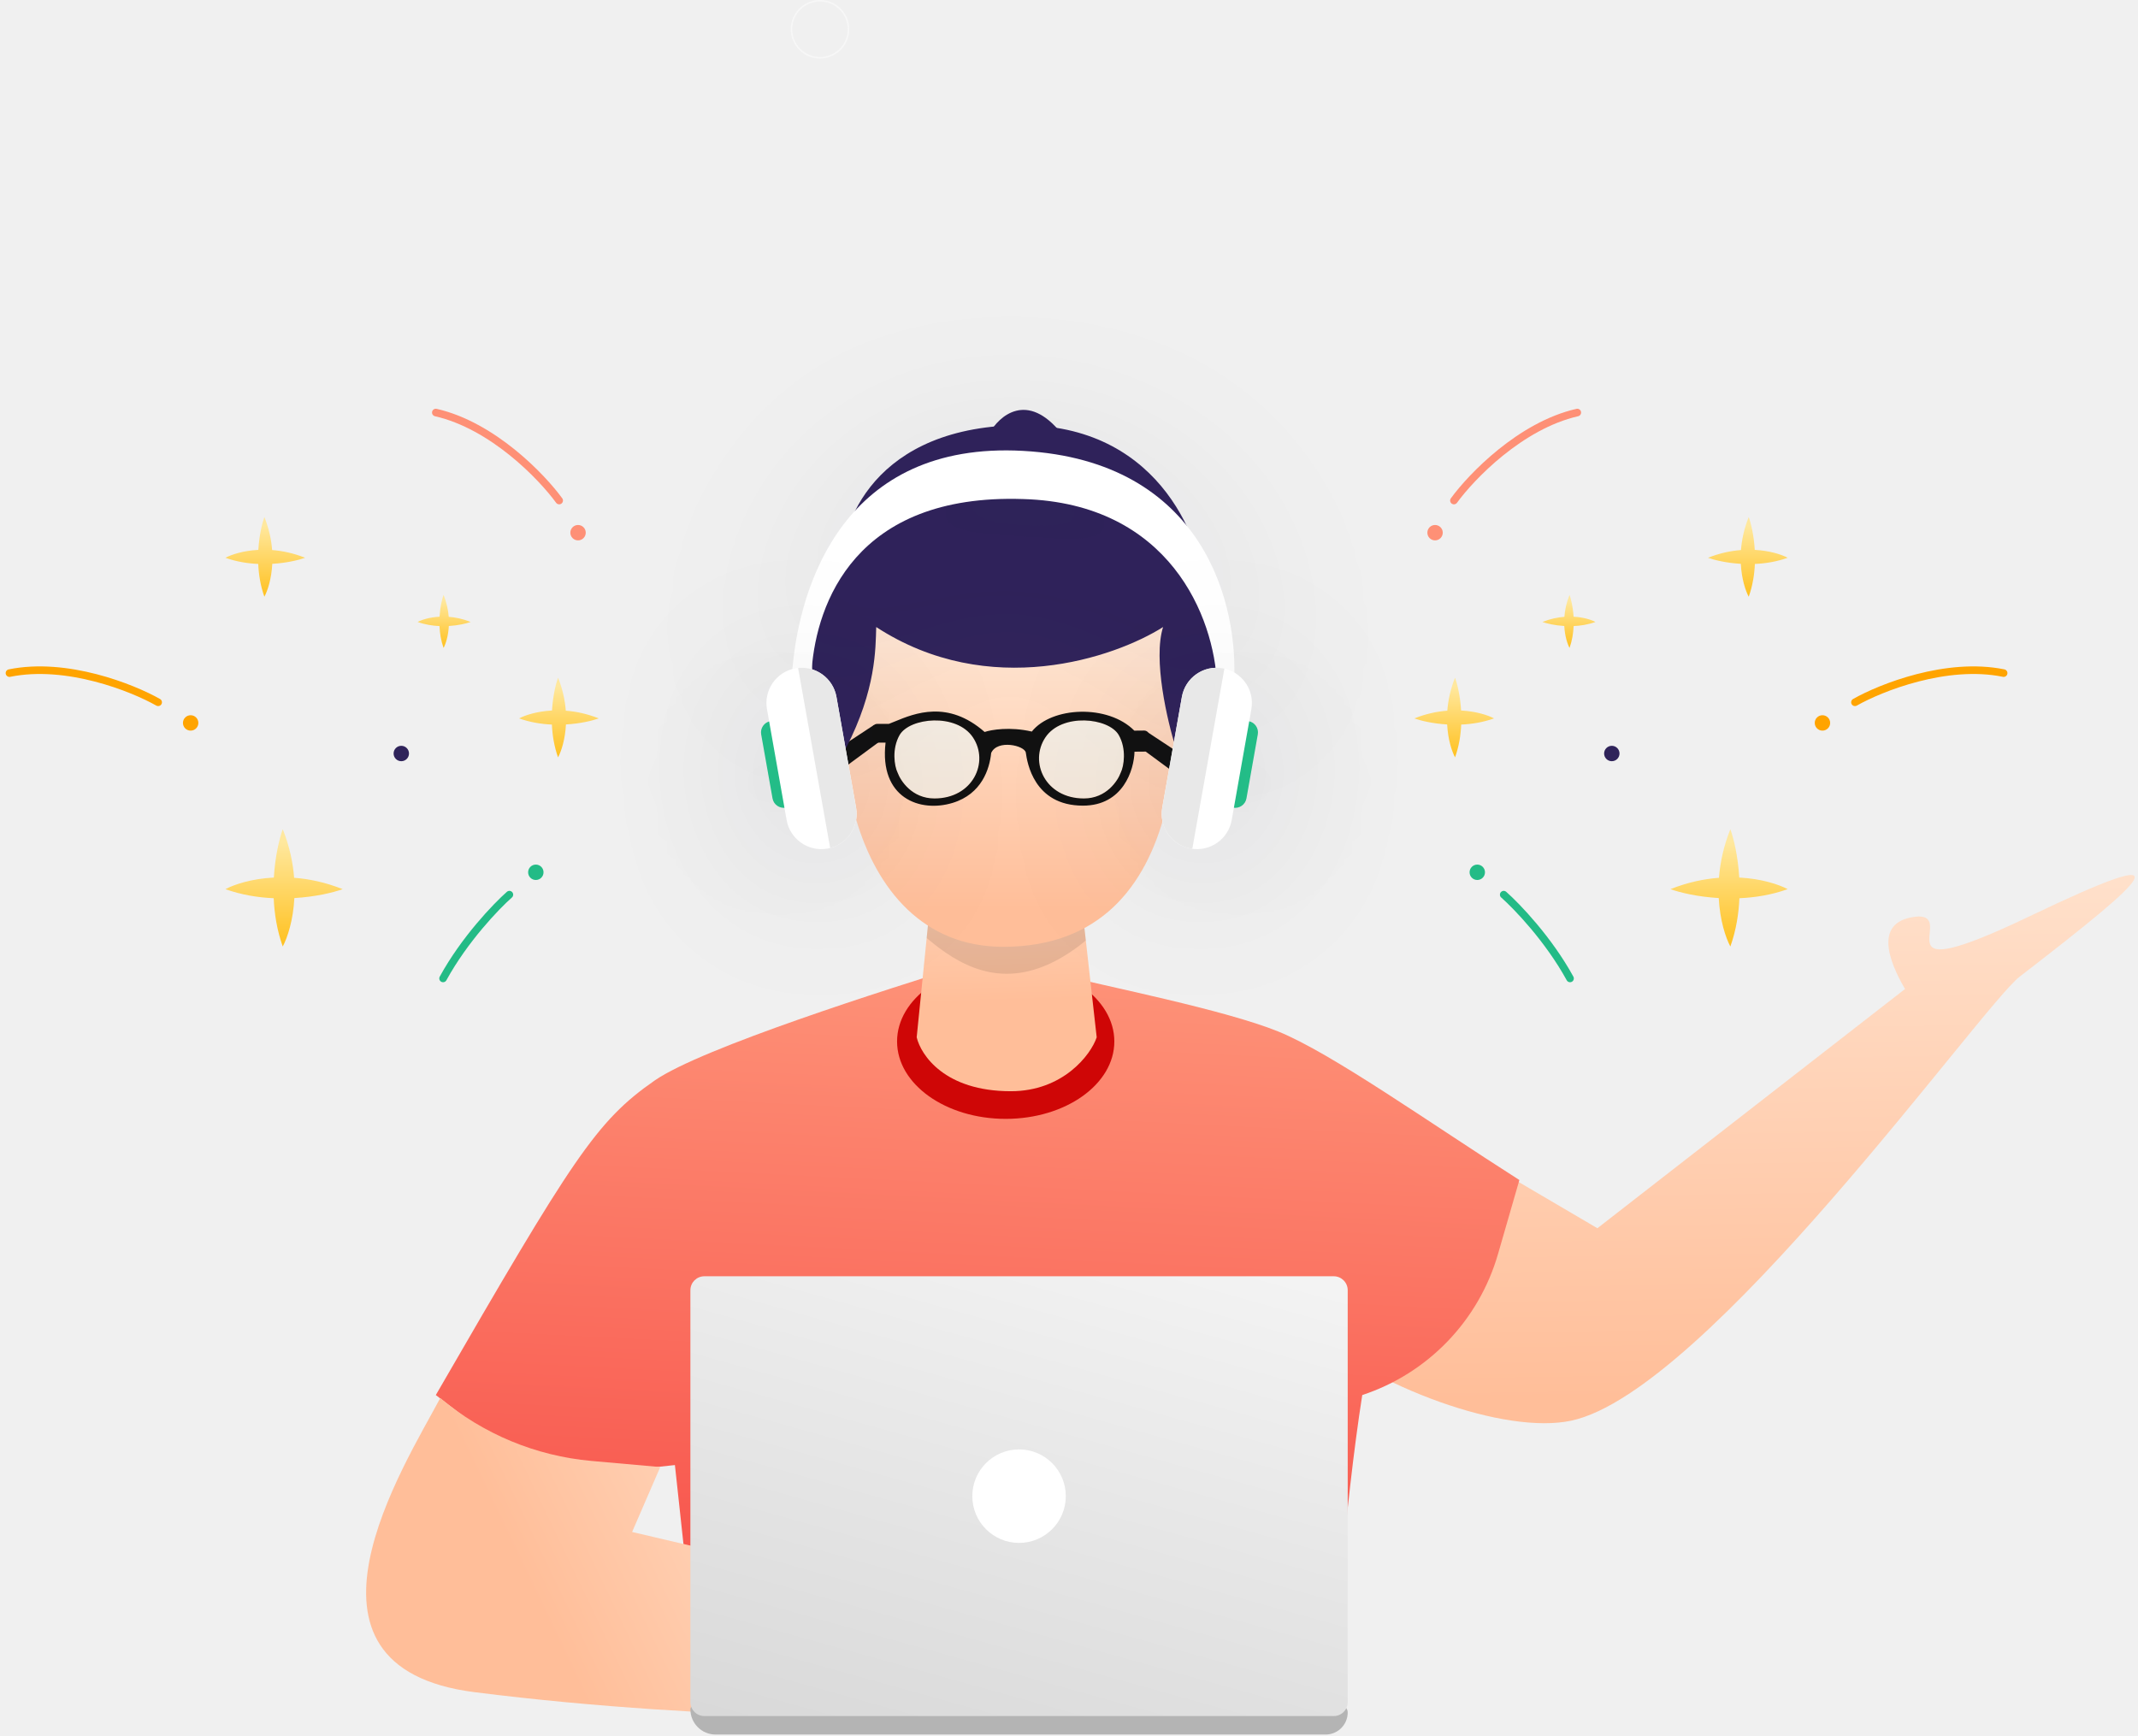
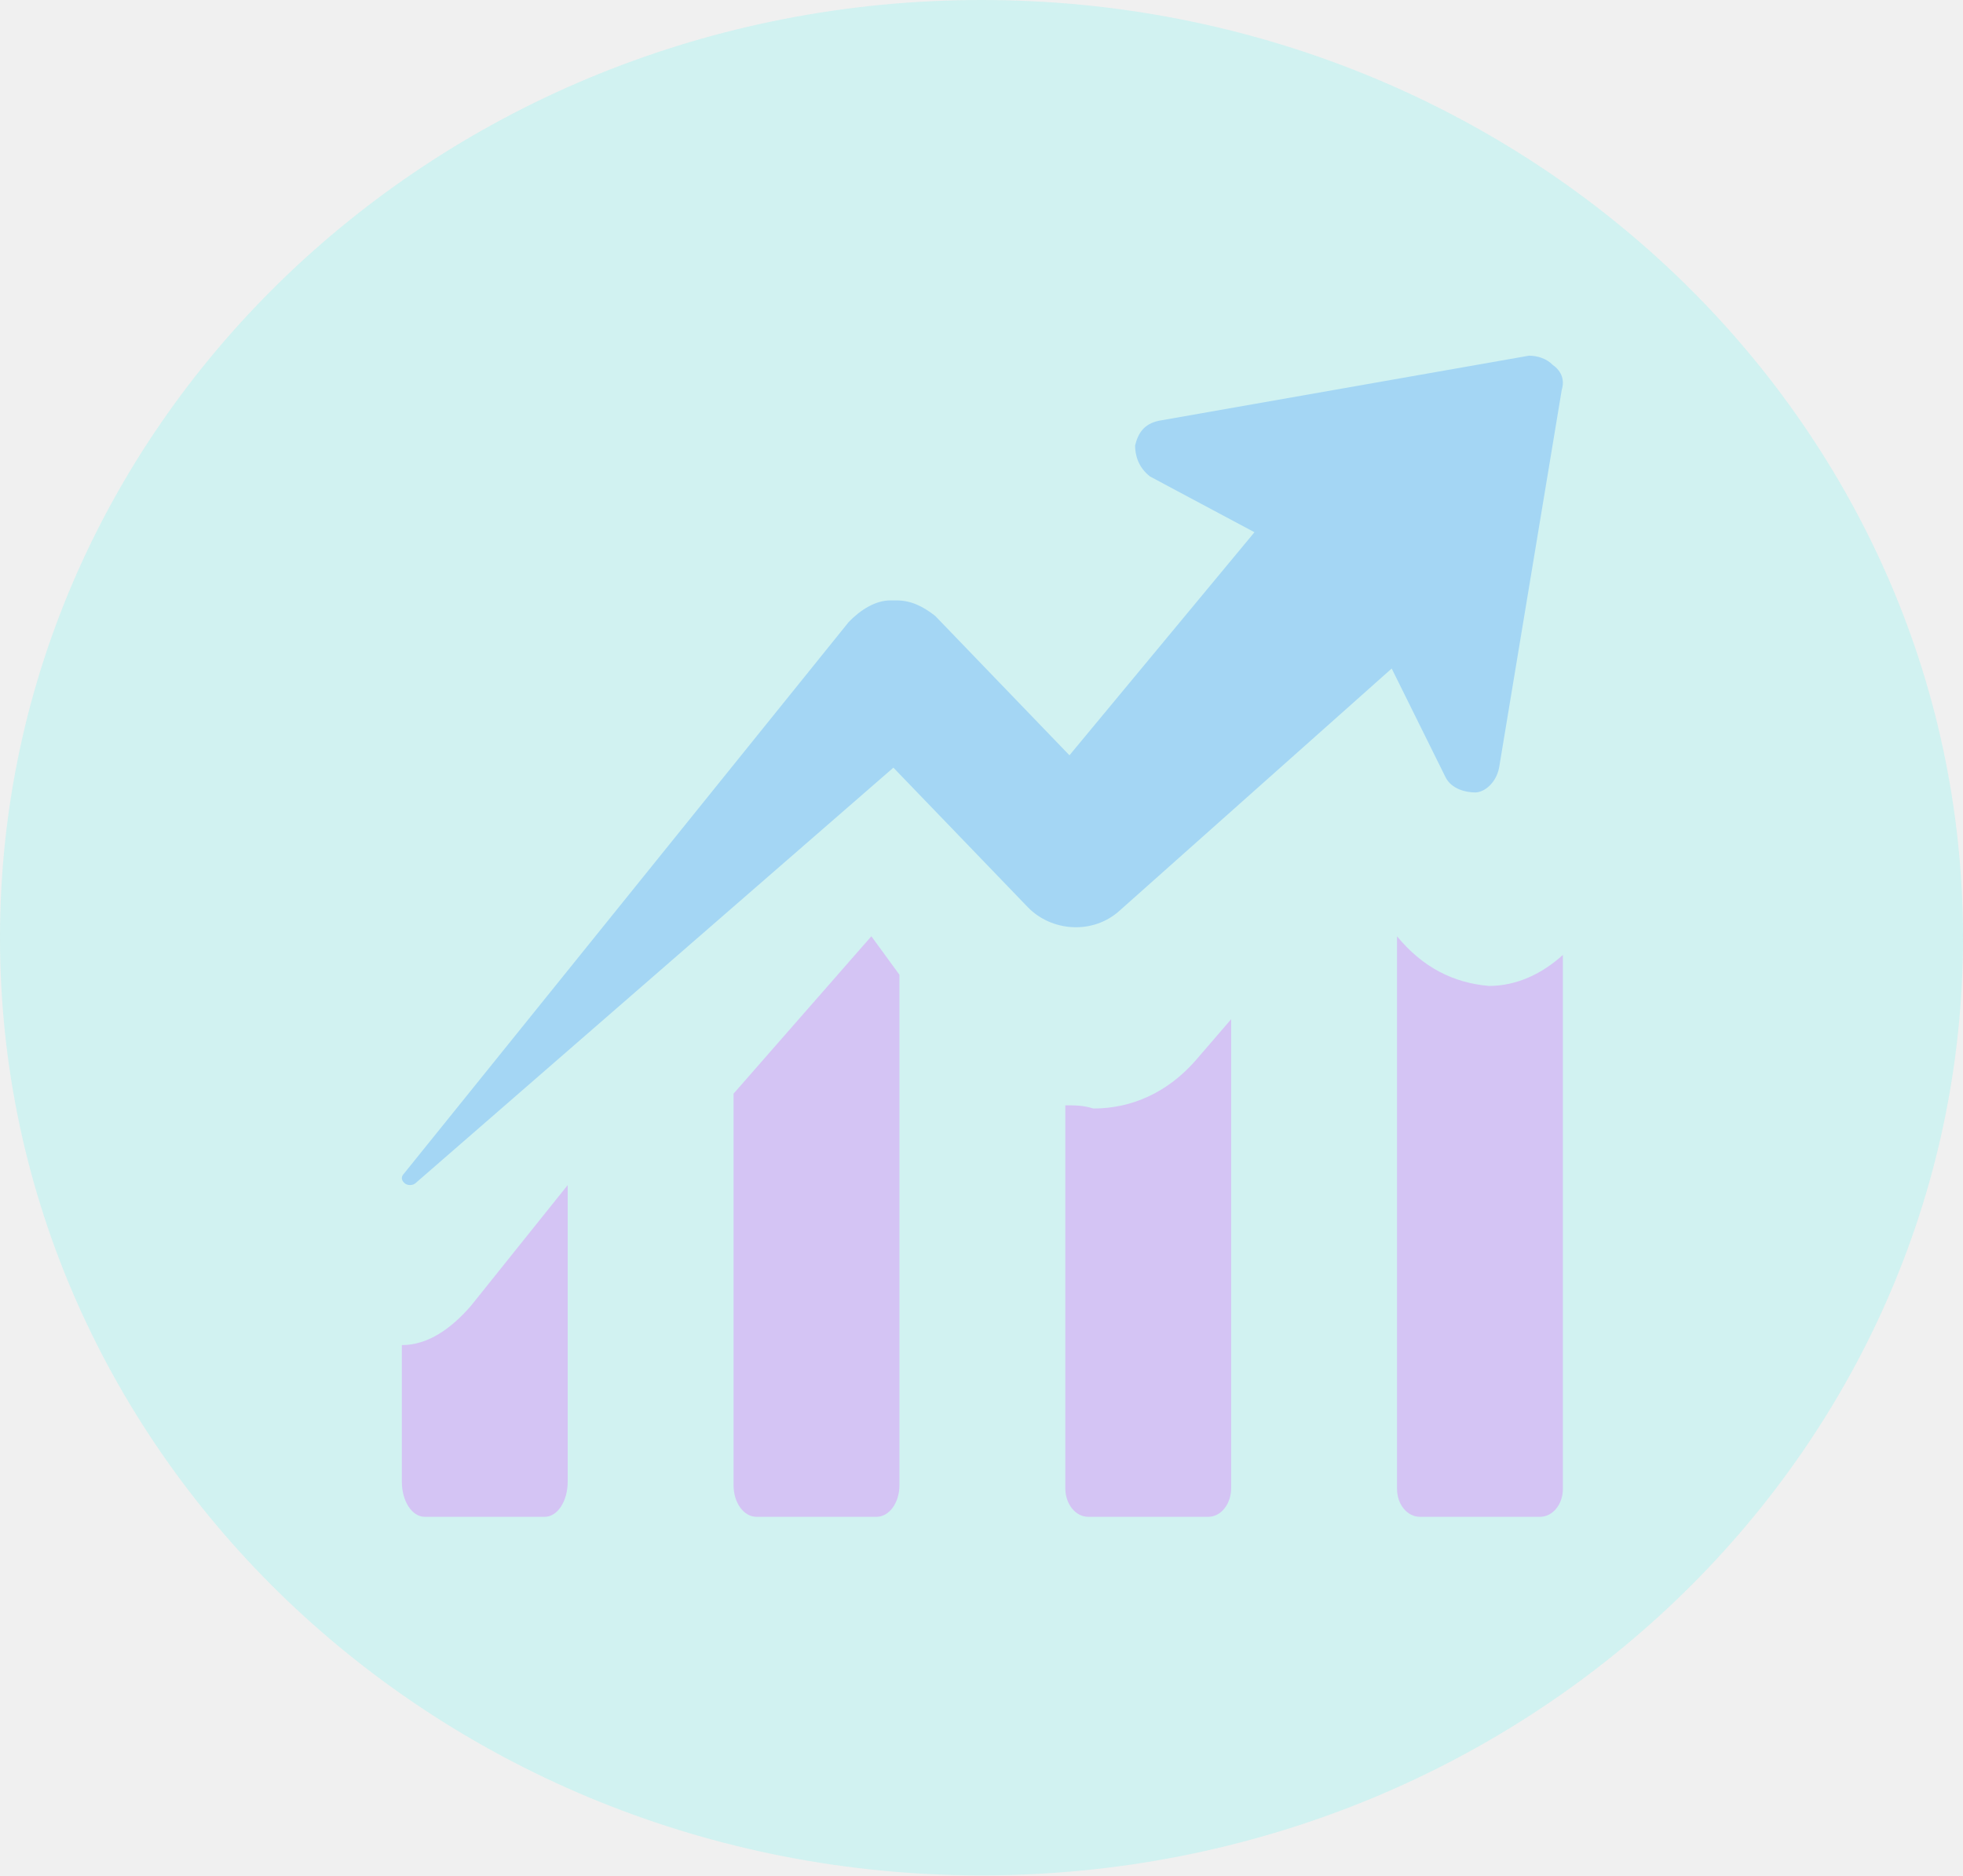
- <svg xmlns="http://www.w3.org/2000/svg" width="452" height="367" viewBox="0 0 452 367" fill="none">
-   <path d="M337.708 259.67L302.583 239.051L274.994 280.109C291.112 293.561 318.19 303.343 332.183 300.356C360.898 294.225 418.926 212.694 426.977 206.487C454.388 185.356 463.298 177.336 428.999 193.756C396.299 209.411 413.619 193.756 405.607 193.756C395.982 194.428 399.171 202.971 402.744 209.092L337.708 259.67Z" fill="url(#paint0_linear)" />
-   <path d="M138.412 228.434C148.322 221.552 187.478 209.157 204.675 203.819L222.869 205.804C234.332 208.646 258.921 213.491 270.231 218.076C281.541 222.662 302.067 237.284 321.215 249.478L316.694 265.136C312.634 279.199 301.896 290.352 287.997 294.942C284.421 317.686 281.336 354.664 281.846 366.127L148.777 366.024L142.685 309.742L115.283 312.678L92.136 294.942C121.12 244.81 126.025 237.036 138.412 228.434Z" fill="url(#paint1_linear)" />
-   <path d="M100.343 357.76C58.181 352.415 85.603 309.683 93.079 295.571C102.12 303.182 113.285 307.825 125.057 308.871L139.586 310.162L133.636 323.887L197.868 338.924L206.88 363.923C200.461 362.83 152.774 364.408 100.343 357.76Z" fill="url(#paint2_linear)" />
-   <path d="M209.16 91.63C211.235 87.877 217.186 82.624 224.39 91.63H209.16Z" fill="#30235B" />
-   <ellipse cx="212.618" cy="220.185" rx="22.966" ry="16.366" fill="#CF0606" />
-   <path d="M193.8 219.306L197.011 187.341H228.265L231.855 219.306C230.6 223.07 224.676 230.706 213.705 230.706C199.723 230.706 194.697 223.07 193.8 219.306Z" fill="url(#paint3_linear)" />
-   <mask id="mask0" mask-type="alpha" maskUnits="userSpaceOnUse" x="193" y="187" width="39" height="44">
-     <path d="M193.8 219.306L197.011 187.341H228.265L231.862 219.37C230.607 223.135 224.662 230.707 213.691 230.707C199.709 230.707 194.697 223.07 193.8 219.306Z" fill="url(#paint4_linear)" />
-   </mask>
-   <g mask="url(#mask0)">
-     <path opacity="0.1" d="M239.529 188.564C211.269 223.53 195.477 195.416 187.319 191.198L192.925 167.56L226.386 163.565L239.529 188.564Z" fill="black" />
+ <svg xmlns="http://www.w3.org/2000/svg" width="425" height="406" viewBox="0 0 425 406" fill="none">
+   <g opacity="0.64">
+     <ellipse cx="212.5" cy="203" rx="212.5" ry="203" fill="#BFF3F1" />
+     <g opacity="0.37">
+       <path d="M87 291.195V320.768C87 324.993 89.21 328.373 91.972 328.373H117.938C120.701 328.373 122.91 324.993 122.91 320.768V256.552L101.917 282.745C97.497 287.815 92.525 291.195 87 291.195Z" fill="#CA30FF" />
+       <path d="M158.821 236.758V321.559C158.821 325.345 161.031 328.373 163.793 328.373H189.759C192.522 328.373 194.731 325.345 194.731 321.559V211.015L188.654 202.687L158.821 236.758Z" fill="#CA30FF" />
+       <path d="M230.642 239.288V322.158C230.642 325.611 232.852 328.373 235.614 328.373H261.58C264.342 328.373 266.552 325.611 266.552 322.158V220.642L258.818 229.619C252.74 236.525 245.006 239.978 236.719 239.978C234.509 239.288 232.852 239.288 230.642 239.288Z" fill="#CA30FF" />
+       <path d="M302.463 202.687V322.324C302.463 325.685 304.673 328.373 307.435 328.373H333.401C336.163 328.373 338.373 325.685 338.373 322.324V206.719C333.953 210.752 328.429 213.441 322.352 213.441C314.617 212.768 307.987 209.408 302.463 202.687Z" fill="#CA30FF" />
+       <path d="M193.428 166.189L194.72 167.531L222.498 196.366C227.666 201.731 236.709 202.402 242.523 197.037L301.309 144.73L312.937 168.201C314.229 170.883 317.459 171.554 319.397 171.554C321.335 171.554 323.919 169.542 324.565 166.189L338.131 84.377C338.777 82.365 338.131 80.353 336.193 79.012C334.901 77.671 332.963 77 331.025 77L250.921 91.082C247.691 91.753 246.399 93.765 245.753 96.447C245.753 98.459 246.399 101.141 248.983 103.153L271.593 115.224L231.542 163.507L203.118 134.001L202.472 133.33C199.888 131.318 197.304 129.977 194.074 129.977C193.428 129.977 193.428 129.977 192.782 129.977C189.552 129.977 186.322 131.989 183.738 134.671L87.484 254.037C86.838 254.708 86.838 255.379 87.484 256.049C88.13 256.72 89.422 256.72 90.069 256.049L193.428 166.189Z" fill="#007EFF" />
+     </g>
  </g>
-   <path d="M212.076 200.173C178.371 200.173 172.575 151.791 182.989 129.661C206.42 101.023 235.71 117.729 247.426 129.661C250.246 148.103 253.357 200.173 212.076 200.173Z" fill="url(#paint5_linear)" />
-   <path d="M248.001 163.16L241.398 158.295L242.419 154.674L249.962 159.647L248.001 163.16Z" fill="#111111" />
-   <path d="M179.202 161.749L185.805 156.884L184.784 153.263L177.242 158.236L179.202 161.749Z" fill="#111111" />
-   <path d="M185.244 132.569C209.14 148.138 235.631 139.056 245.89 132.569C243.73 139.382 246.79 152.476 248.59 158.172C264.138 137.924 259.055 126.99 254.57 124.054C253.822 113.962 244.648 88.731 213.85 89.927C183.052 91.123 177.076 112.965 177.948 121.064C166.287 136.911 173.225 152.406 178.849 158.172C185.244 145.757 185.098 137.047 185.244 132.569Z" fill="#30235B" />
-   <g filter="url(#filter0_d)">
-     <path d="M216.298 105.508C180.624 104.314 172.678 127.774 171.612 141.398C171.526 142.488 170.634 143.348 169.54 143.348C168.372 143.348 167.442 142.374 167.546 141.211C169.102 123.744 178.415 93.22 216.298 95.325C254.547 97.45 262.03 127.899 260.856 144.873C260.793 145.781 260.026 146.468 259.116 146.468C258.123 146.468 257.325 145.662 257.286 144.67C256.724 130.586 247.361 106.408 216.298 105.508Z" fill="white" />
-   </g>
-   <g filter="url(#filter1_d)">
-     <rect x="261.571" y="152.038" width="4.842" height="18.581" rx="2.421" transform="rotate(10.0542 261.571 152.038)" fill="#24C28A" />
-   </g>
-   <g filter="url(#filter2_d)">
-     <rect x="251.168" y="139.992" width="14.915" height="38.707" rx="7.457" transform="rotate(10.0542 251.168 139.992)" fill="white" />
-   </g>
-   <g filter="url(#filter3_d)">
-     <rect width="4.842" height="18.581" rx="2.421" transform="matrix(-0.984643 0.17458 0.17458 0.984643 165.266 152.038)" fill="#24C28A" />
-   </g>
-   <g filter="url(#filter4_d)">
-     <rect width="14.915" height="38.707" rx="7.457" transform="matrix(-0.984643 0.17458 0.17458 0.984643 175.533 139.992)" fill="white" />
-   </g>
-   <mask id="mask1" mask-type="alpha" maskUnits="userSpaceOnUse" x="160" y="139" width="23" height="42">
-     <rect width="14.915" height="38.707" rx="7.457" transform="matrix(-0.984643 0.17458 0.17458 0.984643 175.533 139.992)" fill="white" />
-   </mask>
-   <g mask="url(#mask1)">
-     <rect x="168.51" y="139.992" width="19.401" height="42.017" transform="rotate(-10.0977 168.51 139.992)" fill="#E8E8E8" />
-   </g>
-   <mask id="mask2" mask-type="alpha" maskUnits="userSpaceOnUse" x="244" y="139" width="22" height="42">
-     <rect x="251.168" y="139.992" width="14.915" height="38.707" rx="7.457" transform="rotate(10.0542 251.168 139.992)" fill="white" />
-   </mask>
-   <g mask="url(#mask2)">
-     <rect width="19.401" height="42.017" transform="matrix(-0.98451 -0.175326 -0.175326 0.98451 259.096 139.992)" fill="#E8E8E8" />
-   </g>
-   <path opacity="0.5" d="M197.553 168.811C192.785 168.811 190.383 165.053 189.773 163.375C189.071 161.972 188.517 158.315 190.179 155.411C192.291 151.718 202.221 150.689 205.699 155.906C209.177 161.123 205.699 168.811 197.553 168.811Z" fill="#E6FCFF" />
-   <path opacity="0.5" d="M229.148 168.811C233.917 168.811 236.318 165.053 236.928 163.375C237.63 161.972 238.184 158.315 236.522 155.411C234.41 151.718 224.48 150.689 221.002 155.906C217.524 161.123 221.002 168.811 229.148 168.811Z" fill="#E6FCFF" />
-   <path fill-rule="evenodd" clip-rule="evenodd" d="M208.162 154.754C200.386 147.925 193.362 150.814 189.199 152.527C188.736 152.717 188.309 152.893 187.92 153.039L185.43 153.044C184.875 153.045 184.427 153.498 184.432 154.053L184.45 156.012C184.454 156.561 184.901 157.003 185.449 157.003L187.219 157.003C185.854 168.721 194.495 171.856 201.406 169.744C207.567 167.861 209.216 162.533 209.546 159.191C210.864 156.271 216.642 157.62 216.871 159.126L216.888 159.245C217.159 161.078 218.526 170.317 228.927 170.33C237.447 170.341 239.758 162.73 239.848 158.922L241.938 158.904C242.49 158.899 242.934 158.447 242.929 157.895L242.907 155.446C242.902 154.894 242.451 154.45 241.898 154.455L239.809 154.474C234.259 148.852 222.338 149.378 218.139 154.666C213.506 153.597 209.558 154.28 208.162 154.754ZM197.553 168.811C192.785 168.811 190.383 165.053 189.773 163.375C189.071 161.972 188.517 158.315 190.179 155.411C192.291 151.718 202.221 150.689 205.699 155.906C209.177 161.123 205.699 168.811 197.553 168.811ZM236.929 163.375C236.319 165.053 233.918 168.811 229.149 168.811C221.003 168.811 217.525 161.123 221.003 155.906C224.481 150.688 234.411 151.718 236.524 155.411C238.185 158.315 237.631 161.972 236.929 163.375Z" fill="#111111" />
-   <path d="M145.958 361.385C145.958 360.894 146.356 360.497 146.847 360.497H283.369C284.227 360.497 284.923 361.193 284.923 362.051C284.923 364.627 282.835 366.715 280.26 366.715H151.288C148.345 366.715 145.958 364.329 145.958 361.385Z" fill="#B4B4B4" />
-   <rect x="145.958" y="269.829" width="138.965" height="92.977" rx="2.947" fill="url(#paint6_linear)" />
-   <circle cx="215.441" cy="316.317" r="9.883" fill="white" />
-   <path fill-rule="evenodd" clip-rule="evenodd" d="M116.702 150.214C116.878 147.199 117.479 144.676 117.98 143.274C118.964 145.734 119.45 148.095 119.614 150.249C121.768 150.413 124.13 150.9 126.59 151.884C125.187 152.385 122.664 152.986 119.65 153.162C119.482 156.362 118.659 158.848 117.98 160.121C117.153 157.808 116.776 155.427 116.678 153.186C114.436 153.087 112.056 152.71 109.742 151.884C111.015 151.205 113.502 150.382 116.702 150.214Z" fill="url(#paint7_linear)" />
-   <path fill-rule="evenodd" clip-rule="evenodd" d="M92.926 130.383C93.043 128.376 93.443 126.697 93.776 125.763C94.431 127.401 94.755 128.973 94.865 130.406C96.298 130.516 97.87 130.839 99.508 131.494C98.574 131.828 96.895 132.228 94.888 132.345C94.776 134.475 94.229 136.13 93.776 136.978C93.226 135.437 92.975 133.853 92.91 132.361C91.418 132.296 89.833 132.045 88.293 131.494C89.141 131.042 90.796 130.495 92.926 130.383Z" fill="url(#paint8_linear)" />
-   <path fill-rule="evenodd" clip-rule="evenodd" d="M54.617 116.254C54.793 113.24 55.394 110.717 55.895 109.314C56.879 111.774 57.366 114.136 57.53 116.29C59.684 116.454 62.045 116.941 64.505 117.925C63.103 118.425 60.58 119.026 57.565 119.203C57.397 122.403 56.574 124.889 55.895 126.162C55.069 123.848 54.692 121.468 54.593 119.226C52.352 119.128 49.971 118.751 47.657 117.925C48.931 117.245 51.417 116.422 54.617 116.254Z" fill="url(#paint9_linear)" />
-   <path fill-rule="evenodd" clip-rule="evenodd" d="M57.897 185.528C58.156 181.093 59.04 177.381 59.777 175.318C61.225 178.937 61.94 182.411 62.182 185.58C65.351 185.822 68.825 186.537 72.444 187.985C70.381 188.722 66.669 189.606 62.234 189.865C61.987 194.573 60.776 198.231 59.777 200.105C58.561 196.7 58.006 193.199 57.862 189.9C54.563 189.756 51.062 189.201 47.657 187.985C49.531 186.986 53.189 185.775 57.897 185.528Z" fill="url(#paint10_linear)" />
-   <circle cx="84.839" cy="159.305" r="1.628" fill="#2F235A" />
-   <circle cx="122.206" cy="112.619" r="1.628" fill="#FE9076" />
-   <circle cx="40.306" cy="152.841" r="1.628" fill="#FFA400" />
-   <circle cx="113.281" cy="184.419" r="1.628" fill="#23BB86" />
-   <path d="M118.217 105.823C114.535 100.767 104.165 89.968 92.136 87.218" stroke="#FE9076" stroke-width="1.603" stroke-linecap="round" />
-   <path d="M33.436 148.477C27.995 145.393 14.091 139.841 2 142.306" stroke="#FFA400" stroke-width="1.603" stroke-linecap="round" />
-   <path d="M107.692 189.148C104.904 191.609 98.196 198.595 93.67 206.861" stroke="#23BB86" stroke-width="1.603" stroke-linecap="round" />
-   <path fill-rule="evenodd" clip-rule="evenodd" d="M308.895 150.214C308.719 147.199 308.118 144.676 307.617 143.274C306.633 145.734 306.146 148.095 305.982 150.249C303.828 150.413 301.467 150.9 299.007 151.884C300.409 152.385 302.932 152.986 305.947 153.162C306.115 156.362 306.938 158.848 307.617 160.121C308.443 157.808 308.82 155.427 308.919 153.186C311.16 153.087 313.541 152.71 315.855 151.884C314.581 151.205 312.095 150.382 308.895 150.214Z" fill="url(#paint11_linear)" />
-   <path fill-rule="evenodd" clip-rule="evenodd" d="M332.671 130.383C332.553 128.376 332.153 126.697 331.82 125.763C331.165 127.401 330.841 128.973 330.732 130.406C329.298 130.516 327.726 130.839 326.089 131.494C327.022 131.828 328.702 132.228 330.708 132.345C330.82 134.475 331.368 136.13 331.82 136.978C332.37 135.437 332.621 133.853 332.686 132.361C334.179 132.296 335.763 132.045 337.303 131.494C336.456 131.042 334.801 130.495 332.671 130.383Z" fill="url(#paint12_linear)" />
-   <path fill-rule="evenodd" clip-rule="evenodd" d="M370.979 116.254C370.803 113.24 370.202 110.717 369.701 109.314C368.717 111.774 368.231 114.136 368.066 116.29C365.913 116.454 363.551 116.941 361.091 117.925C362.494 118.425 365.017 119.026 368.031 119.203C368.199 122.403 369.022 124.889 369.701 126.162C370.528 123.848 370.905 121.468 371.003 119.226C373.245 119.128 375.625 118.751 377.939 117.925C376.666 117.245 374.179 116.422 370.979 116.254Z" fill="url(#paint13_linear)" />
-   <path fill-rule="evenodd" clip-rule="evenodd" d="M367.699 185.528C367.44 181.093 366.556 177.381 365.819 175.318C364.371 178.937 363.656 182.411 363.414 185.58C360.245 185.822 356.771 186.537 353.152 187.985C355.215 188.722 358.927 189.606 363.362 189.865C363.609 194.573 364.82 198.231 365.819 200.105C367.035 196.7 367.59 193.199 367.734 189.9C371.033 189.756 374.535 189.201 377.939 187.985C376.065 186.986 372.407 185.775 367.699 185.528Z" fill="url(#paint14_linear)" />
-   <circle r="1.628" transform="matrix(-1 0 0 1 340.757 159.305)" fill="#2F235A" />
-   <circle r="1.628" transform="matrix(-1 0 0 1 303.39 112.619)" fill="#FE9076" />
-   <circle r="1.628" transform="matrix(-1 0 0 1 385.29 152.841)" fill="#FFA400" />
-   <circle r="1.628" transform="matrix(-1 0 0 1 312.316 184.419)" fill="#23BB86" />
-   <path d="M307.38 105.823C311.061 100.767 321.431 89.968 333.46 87.218" stroke="#FE9076" stroke-width="1.603" stroke-linecap="round" />
-   <path d="M392.16 148.477C397.601 145.393 411.506 139.841 423.596 142.306" stroke="#FFA400" stroke-width="1.603" stroke-linecap="round" />
-   <path d="M317.904 189.148C320.692 191.609 327.4 198.595 331.926 206.861" stroke="#23BB86" stroke-width="1.603" stroke-linecap="round" />
-   <circle cx="173.356" cy="6.186" r="6.025" stroke="#F7F7F7" stroke-width="0.322" />
-   <defs>
-     <filter id="filter0_d" x="133.538" y="65.221" width="161.432" height="119.247" filterUnits="userSpaceOnUse" color-interpolation-filters="sRGB">
-       <feFlood flood-opacity="0" result="BackgroundImageFix" />
-       <feColorMatrix in="SourceAlpha" type="matrix" values="0 0 0 0 0 0 0 0 0 0 0 0 0 0 0 0 0 0 127 0" />
-       <feOffset dy="4" />
-       <feGaussianBlur stdDeviation="17" />
-       <feColorMatrix type="matrix" values="0 0 0 0 0.039 0 0 0 0 0.065 0 0 0 0 0.104 0 0 0 0.13 0" />
-       <feBlend mode="normal" in2="BackgroundImageFix" result="effect1_dropShadow" />
-       <feBlend mode="normal" in="SourceGraphic" in2="effect1_dropShadow" result="shape" />
-     </filter>
-     <filter id="filter1_d" x="224.327" y="122.038" width="76.011" height="87.141" filterUnits="userSpaceOnUse" color-interpolation-filters="sRGB">
-       <feFlood flood-opacity="0" result="BackgroundImageFix" />
-       <feColorMatrix in="SourceAlpha" type="matrix" values="0 0 0 0 0 0 0 0 0 0 0 0 0 0 0 0 0 0 127 0" />
-       <feOffset dy="4" />
-       <feGaussianBlur stdDeviation="17" />
-       <feColorMatrix type="matrix" values="0 0 0 0 0.039 0 0 0 0 0.065 0 0 0 0 0.104 0 0 0 0.13 0" />
-       <feBlend mode="normal" in2="BackgroundImageFix" result="effect1_dropShadow" />
-       <feBlend mode="normal" in="SourceGraphic" in2="effect1_dropShadow" result="shape" />
-     </filter>
-     <filter id="filter2_d" x="210.411" y="109.992" width="89.443" height="108.716" filterUnits="userSpaceOnUse" color-interpolation-filters="sRGB">
-       <feFlood flood-opacity="0" result="BackgroundImageFix" />
-       <feColorMatrix in="SourceAlpha" type="matrix" values="0 0 0 0 0 0 0 0 0 0 0 0 0 0 0 0 0 0 127 0" />
-       <feOffset dy="4" />
-       <feGaussianBlur stdDeviation="17" />
-       <feColorMatrix type="matrix" values="0 0 0 0 0.039 0 0 0 0 0.065 0 0 0 0 0.104 0 0 0 0.13 0" />
-       <feBlend mode="normal" in2="BackgroundImageFix" result="effect1_dropShadow" />
-       <feBlend mode="normal" in="SourceGraphic" in2="effect1_dropShadow" result="shape" />
-     </filter>
-     <filter id="filter3_d" x="126.498" y="122.038" width="76.011" height="87.141" filterUnits="userSpaceOnUse" color-interpolation-filters="sRGB">
-       <feFlood flood-opacity="0" result="BackgroundImageFix" />
-       <feColorMatrix in="SourceAlpha" type="matrix" values="0 0 0 0 0 0 0 0 0 0 0 0 0 0 0 0 0 0 127 0" />
-       <feOffset dy="4" />
-       <feGaussianBlur stdDeviation="17" />
-       <feColorMatrix type="matrix" values="0 0 0 0 0.039 0 0 0 0 0.065 0 0 0 0 0.104 0 0 0 0.13 0" />
-       <feBlend mode="normal" in2="BackgroundImageFix" result="effect1_dropShadow" />
-       <feBlend mode="normal" in="SourceGraphic" in2="effect1_dropShadow" result="shape" />
-     </filter>
-     <filter id="filter4_d" x="126.848" y="109.992" width="89.443" height="108.716" filterUnits="userSpaceOnUse" color-interpolation-filters="sRGB">
-       <feFlood flood-opacity="0" result="BackgroundImageFix" />
-       <feColorMatrix in="SourceAlpha" type="matrix" values="0 0 0 0 0 0 0 0 0 0 0 0 0 0 0 0 0 0 127 0" />
-       <feOffset dy="4" />
-       <feGaussianBlur stdDeviation="17" />
-       <feColorMatrix type="matrix" values="0 0 0 0 0.039 0 0 0 0 0.065 0 0 0 0 0.104 0 0 0 0.13 0" />
-       <feBlend mode="normal" in2="BackgroundImageFix" result="effect1_dropShadow" />
-       <feBlend mode="normal" in="SourceGraphic" in2="effect1_dropShadow" result="shape" />
-     </filter>
-     <linearGradient id="paint0_linear" x1="346.667" y1="139.997" x2="349.007" y2="295.509" gradientUnits="userSpaceOnUse">
-       <stop stop-color="#FFEFE0" />
-       <stop offset="1" stop-color="#FFBE99" />
-     </linearGradient>
-     <linearGradient id="paint1_linear" x1="215.349" y1="177.036" x2="204.385" y2="396.63" gradientUnits="userSpaceOnUse">
-       <stop stop-color="#FF9F81" />
-       <stop offset="1" stop-color="#F53838" />
-     </linearGradient>
-     <linearGradient id="paint2_linear" x1="202.028" y1="254.209" x2="97.091" y2="304.501" gradientUnits="userSpaceOnUse">
-       <stop offset="0.068" stop-color="#FFEFE0" />
-       <stop offset="1" stop-color="#FFBE99" />
-     </linearGradient>
-     <linearGradient id="paint3_linear" x1="211.75" y1="152.955" x2="213.589" y2="211.657" gradientUnits="userSpaceOnUse">
-       <stop stop-color="#FFEFE0" />
-       <stop offset="1" stop-color="#FFBE99" />
-     </linearGradient>
-     <linearGradient id="paint4_linear" x1="211.75" y1="152.955" x2="209.173" y2="219.831" gradientUnits="userSpaceOnUse">
-       <stop stop-color="#FFEFE0" />
-       <stop offset="1" stop-color="#FFBE99" />
-     </linearGradient>
-     <linearGradient id="paint5_linear" x1="214.806" y1="121.659" x2="214.806" y2="192.151" gradientUnits="userSpaceOnUse">
-       <stop stop-color="#FFEFE0" />
-       <stop offset="1" stop-color="#FFBE99" />
-     </linearGradient>
-     <linearGradient id="paint6_linear" x1="244.135" y1="200.05" x2="192.755" y2="384.412" gradientUnits="userSpaceOnUse">
-       <stop offset="0.017" stop-color="white" />
-       <stop offset="1" stop-color="#D7D7D7" />
-     </linearGradient>
-     <linearGradient id="paint7_linear" x1="118.166" y1="145.067" x2="118.166" y2="160.886" gradientUnits="userSpaceOnUse">
-       <stop stop-color="#FFE89E" />
-       <stop offset="1" stop-color="#FFBF1A" />
-     </linearGradient>
-     <linearGradient id="paint8_linear" x1="93.9" y1="126.957" x2="93.9" y2="137.487" gradientUnits="userSpaceOnUse">
-       <stop stop-color="#FFE89E" />
-       <stop offset="1" stop-color="#FFBF1A" />
-     </linearGradient>
-     <linearGradient id="paint9_linear" x1="56.081" y1="111.108" x2="56.081" y2="126.927" gradientUnits="userSpaceOnUse">
-       <stop stop-color="#FFE89E" />
-       <stop offset="1" stop-color="#FFBF1A" />
-     </linearGradient>
-     <linearGradient id="paint10_linear" x1="60.051" y1="177.956" x2="60.051" y2="201.229" gradientUnits="userSpaceOnUse">
-       <stop stop-color="#FFE89E" />
-       <stop offset="1" stop-color="#FFBF1A" />
-     </linearGradient>
-     <linearGradient id="paint11_linear" x1="307.431" y1="145.067" x2="307.431" y2="160.886" gradientUnits="userSpaceOnUse">
-       <stop stop-color="#FFE89E" />
-       <stop offset="1" stop-color="#FFBF1A" />
-     </linearGradient>
-     <linearGradient id="paint12_linear" x1="331.696" y1="126.957" x2="331.696" y2="137.487" gradientUnits="userSpaceOnUse">
-       <stop stop-color="#FFE89E" />
-       <stop offset="1" stop-color="#FFBF1A" />
-     </linearGradient>
-     <linearGradient id="paint13_linear" x1="369.515" y1="111.108" x2="369.515" y2="126.927" gradientUnits="userSpaceOnUse">
-       <stop stop-color="#FFE89E" />
-       <stop offset="1" stop-color="#FFBF1A" />
-     </linearGradient>
-     <linearGradient id="paint14_linear" x1="365.545" y1="177.956" x2="365.545" y2="201.229" gradientUnits="userSpaceOnUse">
-       <stop stop-color="#FFE89E" />
-       <stop offset="1" stop-color="#FFBF1A" />
-     </linearGradient>
-   </defs>
</svg>
